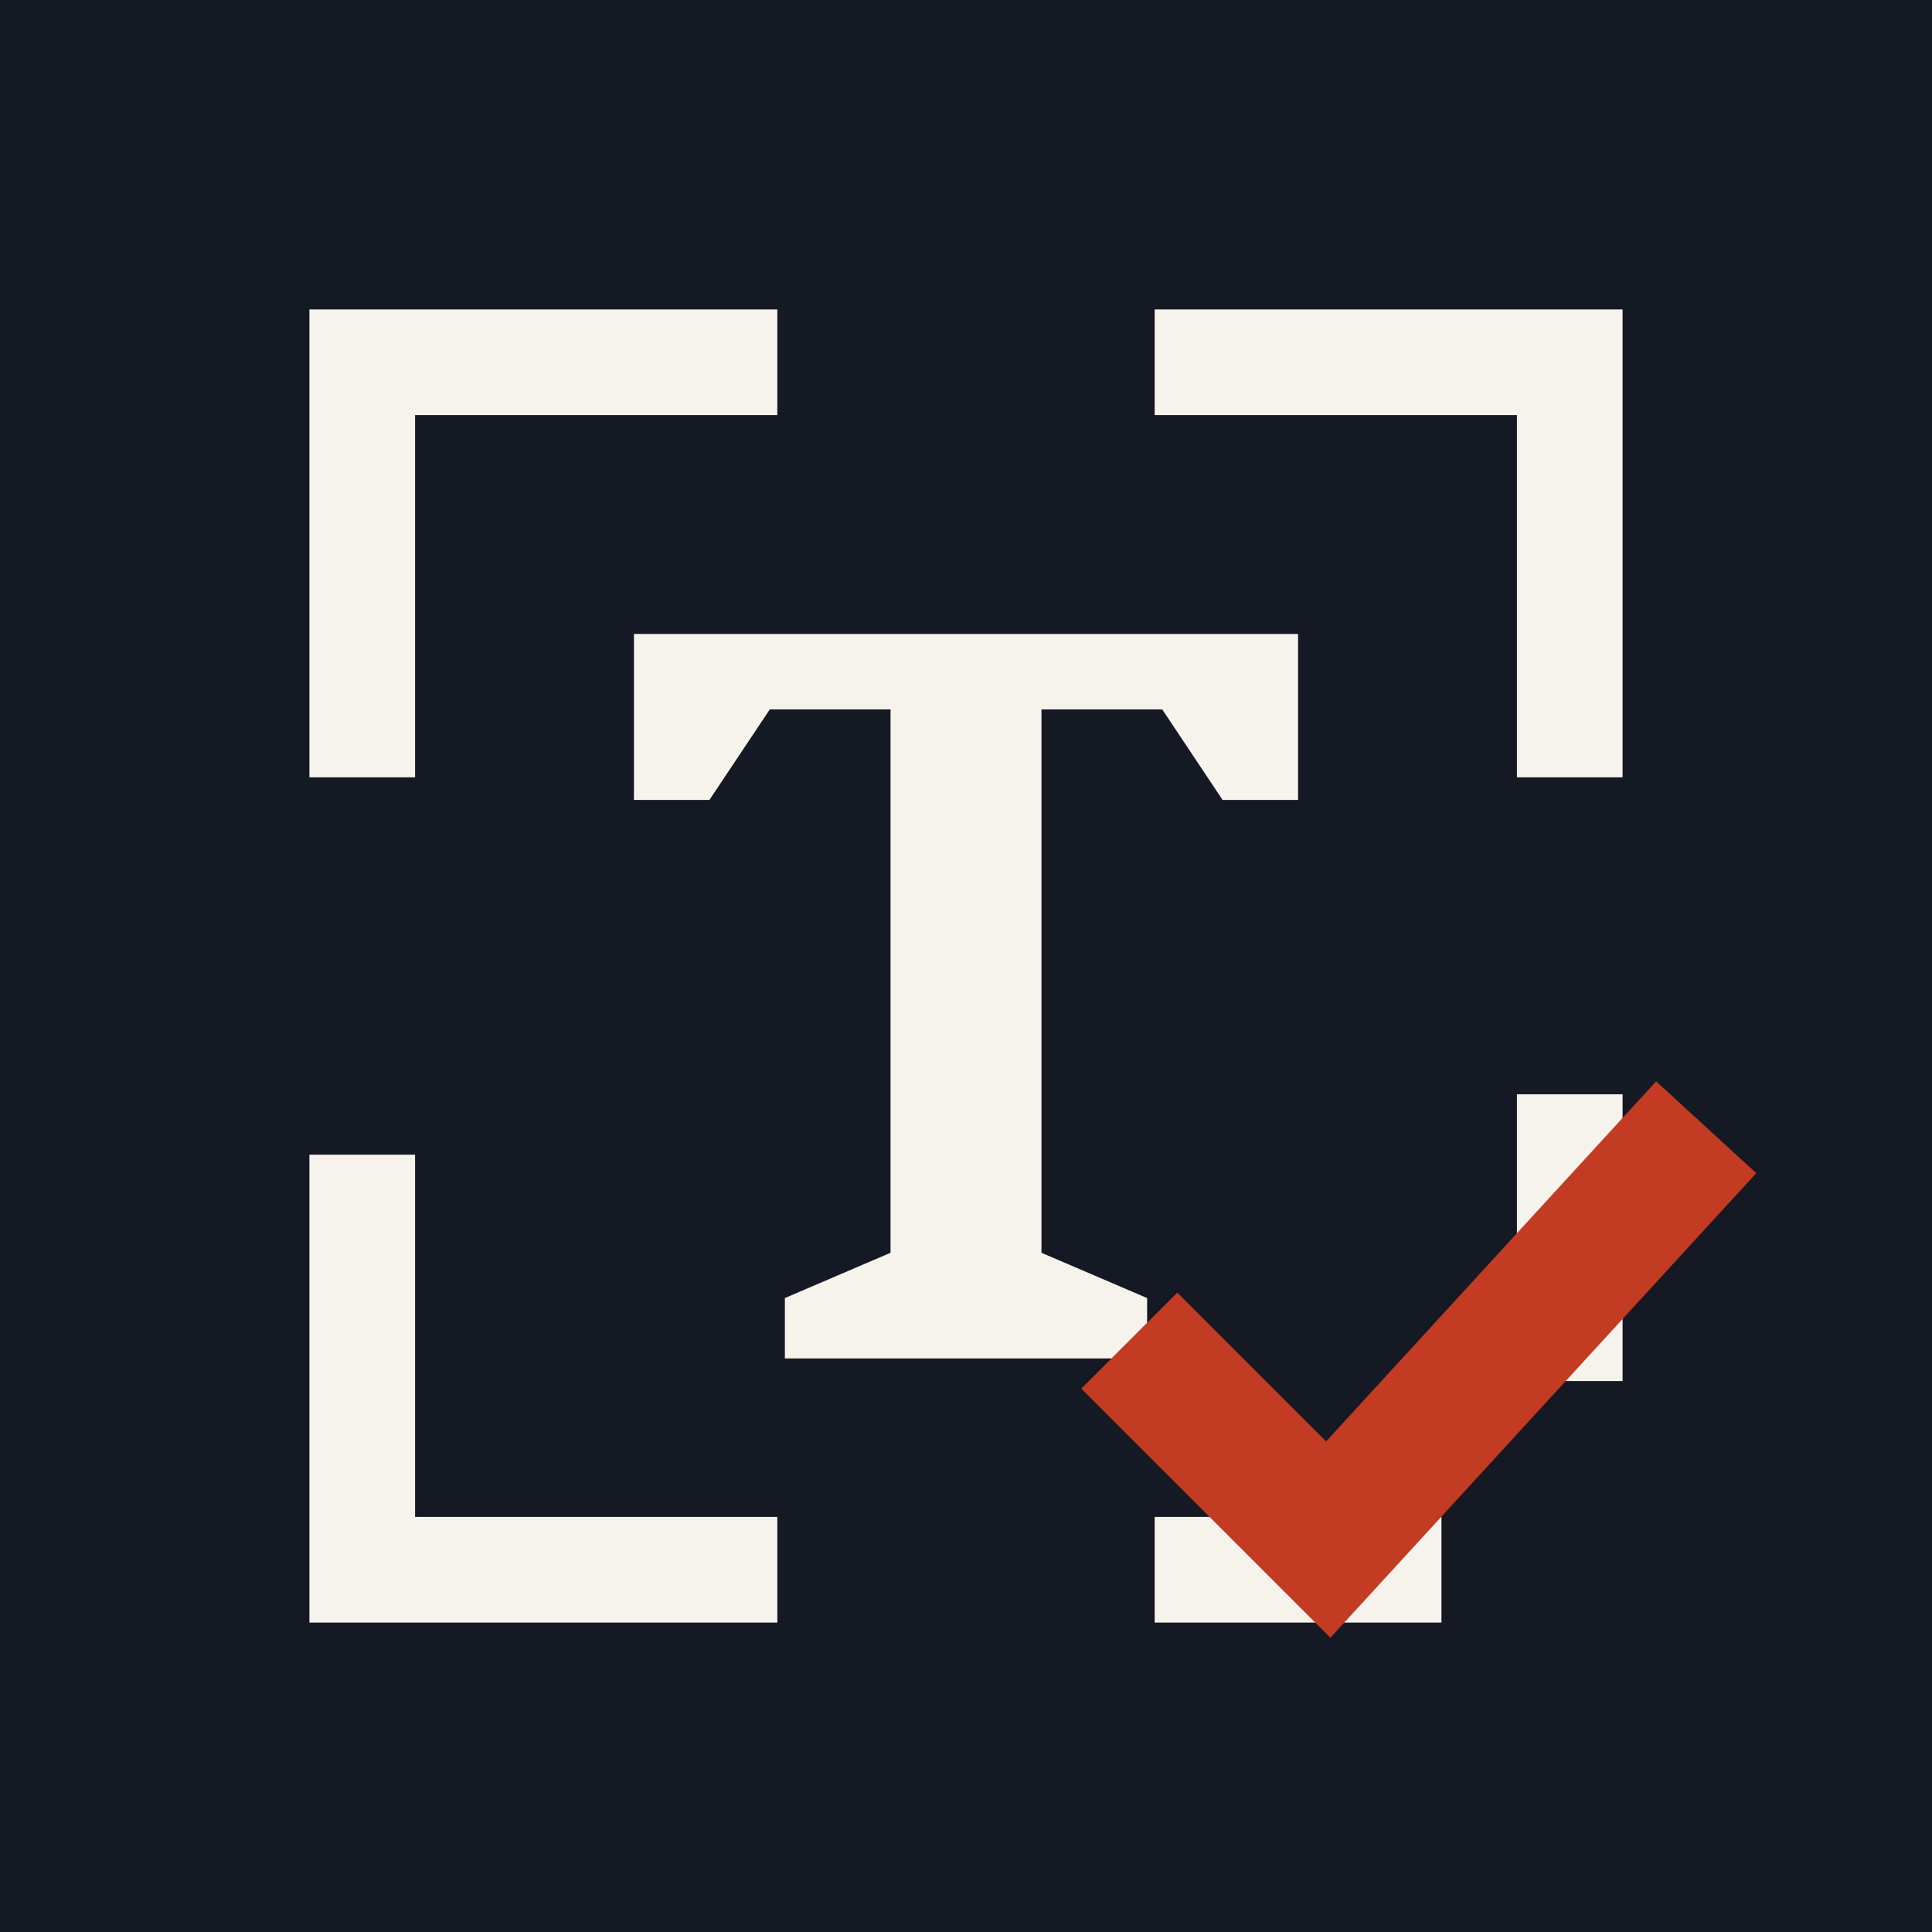
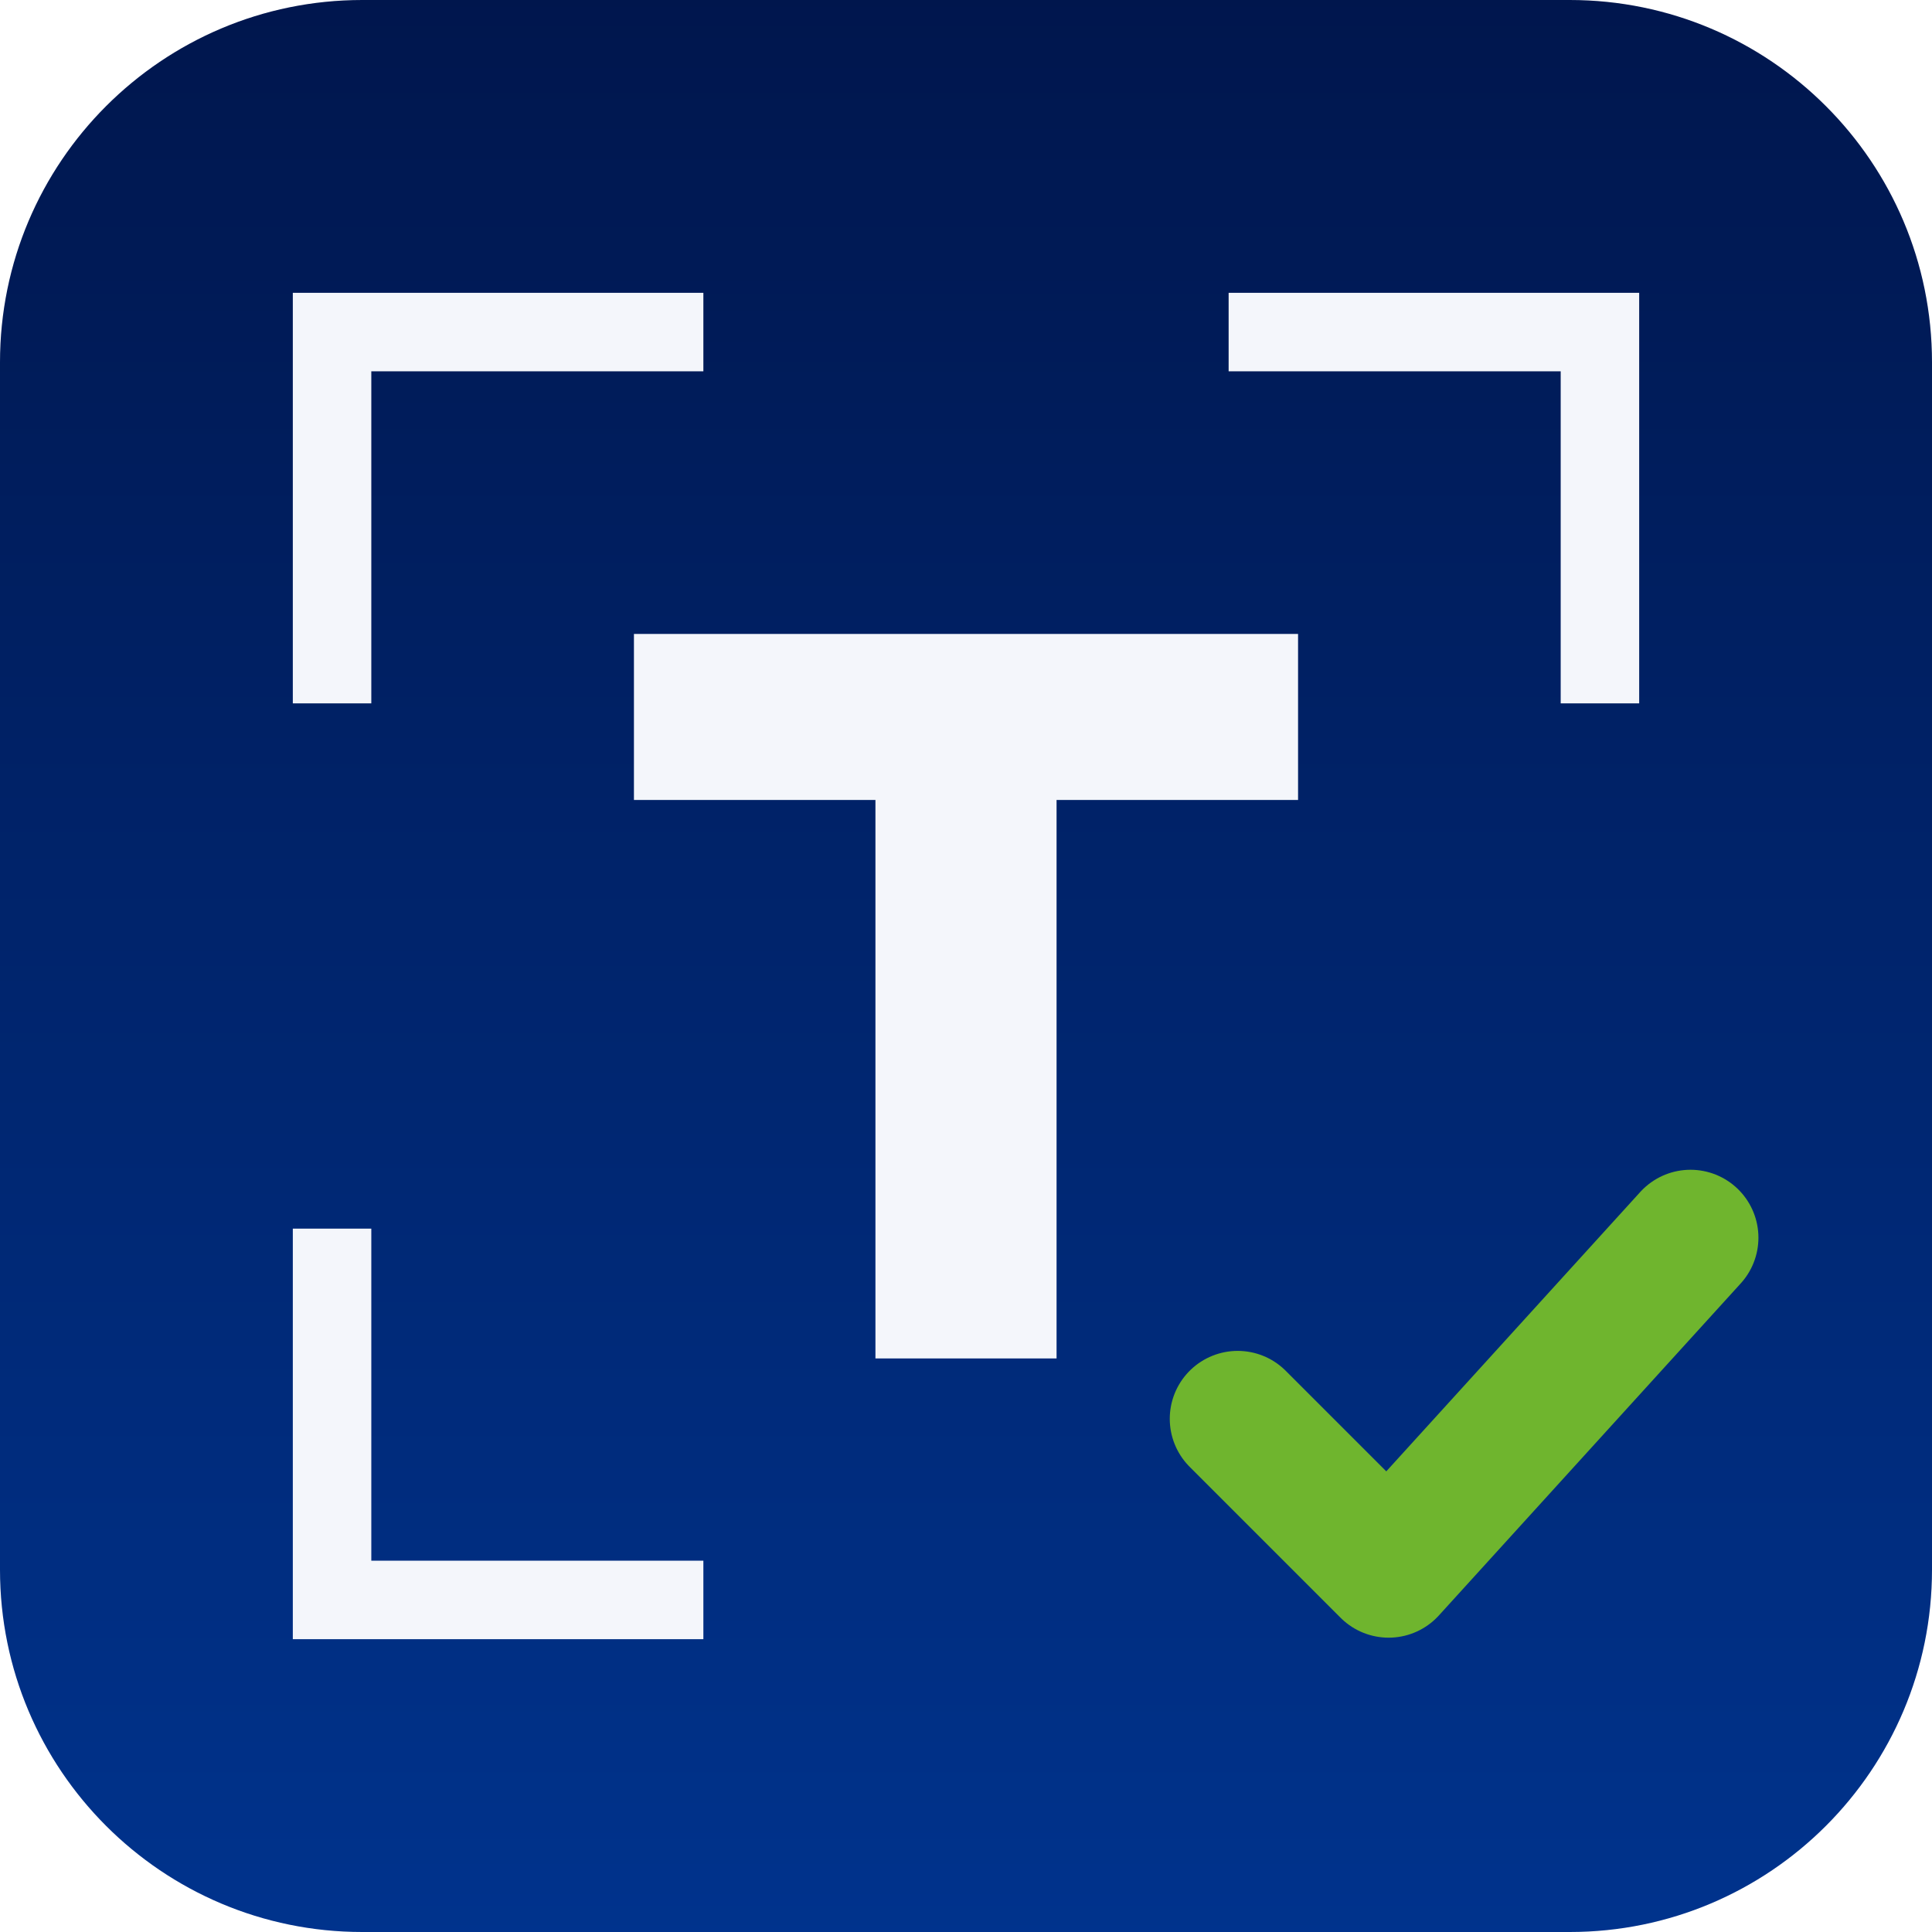
<svg xmlns="http://www.w3.org/2000/svg" viewBox="0 0 64 64">
-   <rect width="64" height="64" fill="#141923" />
-   <path d="M12 24V12H24M40 12H52V24M12 40V52H24M52 38V44M40 52H46" fill="none" stroke="#F6F3EC" stroke-width="3.5" stroke-linecap="square" />
-   <path d="M21 21H43V26.5H40.5L38.5 23.5H34.5V41.5L38 43V45H26V43L29.5 41.5V23.5H25.5L23.5 26.5H21Z" fill="#F6F3EC" />
-   <path d="M39 46L44 51L55 39" fill="none" stroke="#C23B22" stroke-width="4.5" stroke-linecap="square" stroke-linejoin="miter" />
+   <defs>
+     <linearGradient id="ieBg" x1="0" y1="0" x2="0" y2="1">
+       <stop offset="0%" stop-color="#00164d" />
+       <stop offset="100%" stop-color="#00338d" />
+     </linearGradient>
+   </defs>
+   <rect width="64" height="64" rx="12" fill="url(#ieBg)" />
+   <path d="M11 22V11H22M42 11H53V22M11 42V53H22" fill="none" stroke="#F4F6FB" stroke-width="2.6" stroke-linecap="square" />
+   <path d="M21 21H43V26.5H35V45H29V26.5H21Z" fill="#F4F6FB" />
+   <path d="M41 47L46 52L56 41" fill="none" stroke="#6FB52E" stroke-width="4.5" stroke-linecap="round" stroke-linejoin="round" />
</svg>
